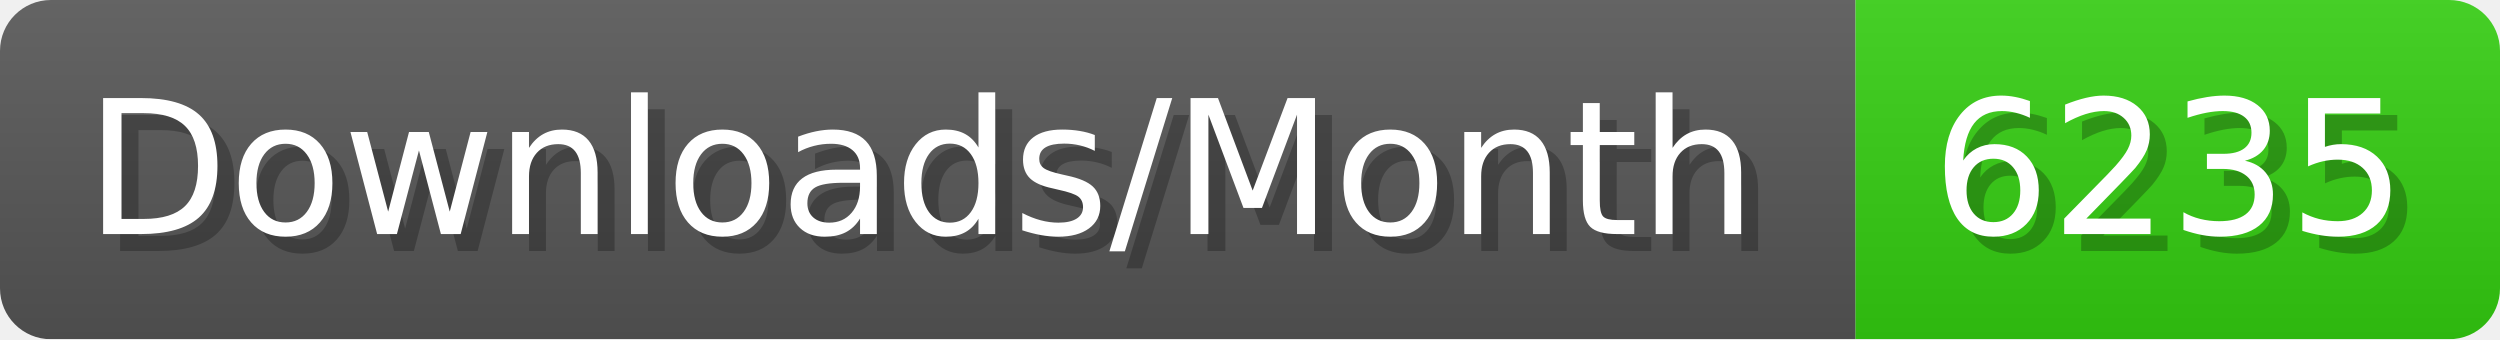
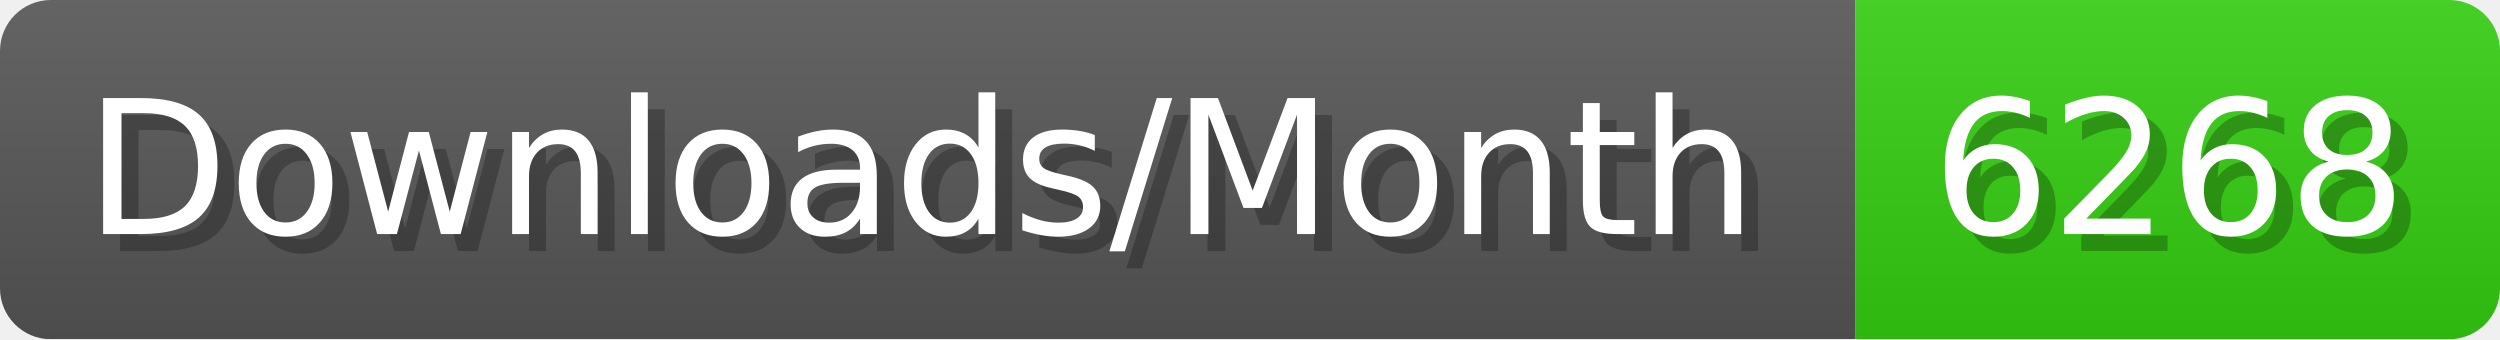
- <svg xmlns="http://www.w3.org/2000/svg" width="147.4" height="20" viewBox="0 0 1474 200" role="img" aria-label="Downloads/Month: 6235">
+ <svg xmlns="http://www.w3.org/2000/svg" width="147.4" height="20" viewBox="0 0 1474 200" role="img" aria-label="Downloads/Month: 6268">
  <linearGradient id="YlXUI" x2="0" y2="100%">
    <stop offset="0" stop-opacity=".1" stop-color="#EEE" />
    <stop offset="1" stop-opacity=".1" />
  </linearGradient>
  <mask id="JHhop">
    <rect width="1474" height="200" rx="30" fill="#FFF" />
  </mask>
  <g mask="url(#JHhop)">
    <rect width="1094" height="200" fill="#555" />
    <rect width="380" height="200" fill="#3C1" x="1094" />
    <rect width="1474" height="200" fill="url(#YlXUI)" />
  </g>
  <g aria-hidden="true" fill="#fff" text-anchor="start" font-family="Verdana,DejaVu Sans,sans-serif" font-size="110">
    <text x="60" y="148" textLength="994" fill="#000" opacity="0.25">Downloads/Month</text>
    <text x="50" y="138" textLength="994">Downloads/Month</text>
-     <text x="1149" y="148" textLength="280" fill="#000" opacity="0.25">6235</text>
-     <text x="1139" y="138" textLength="280">6235</text>
+     <text x="1149" y="148" textLength="280" fill="#000" opacity="0.25">6268</text>
+     <text x="1139" y="138" textLength="280">6268</text>
  </g>
</svg>
